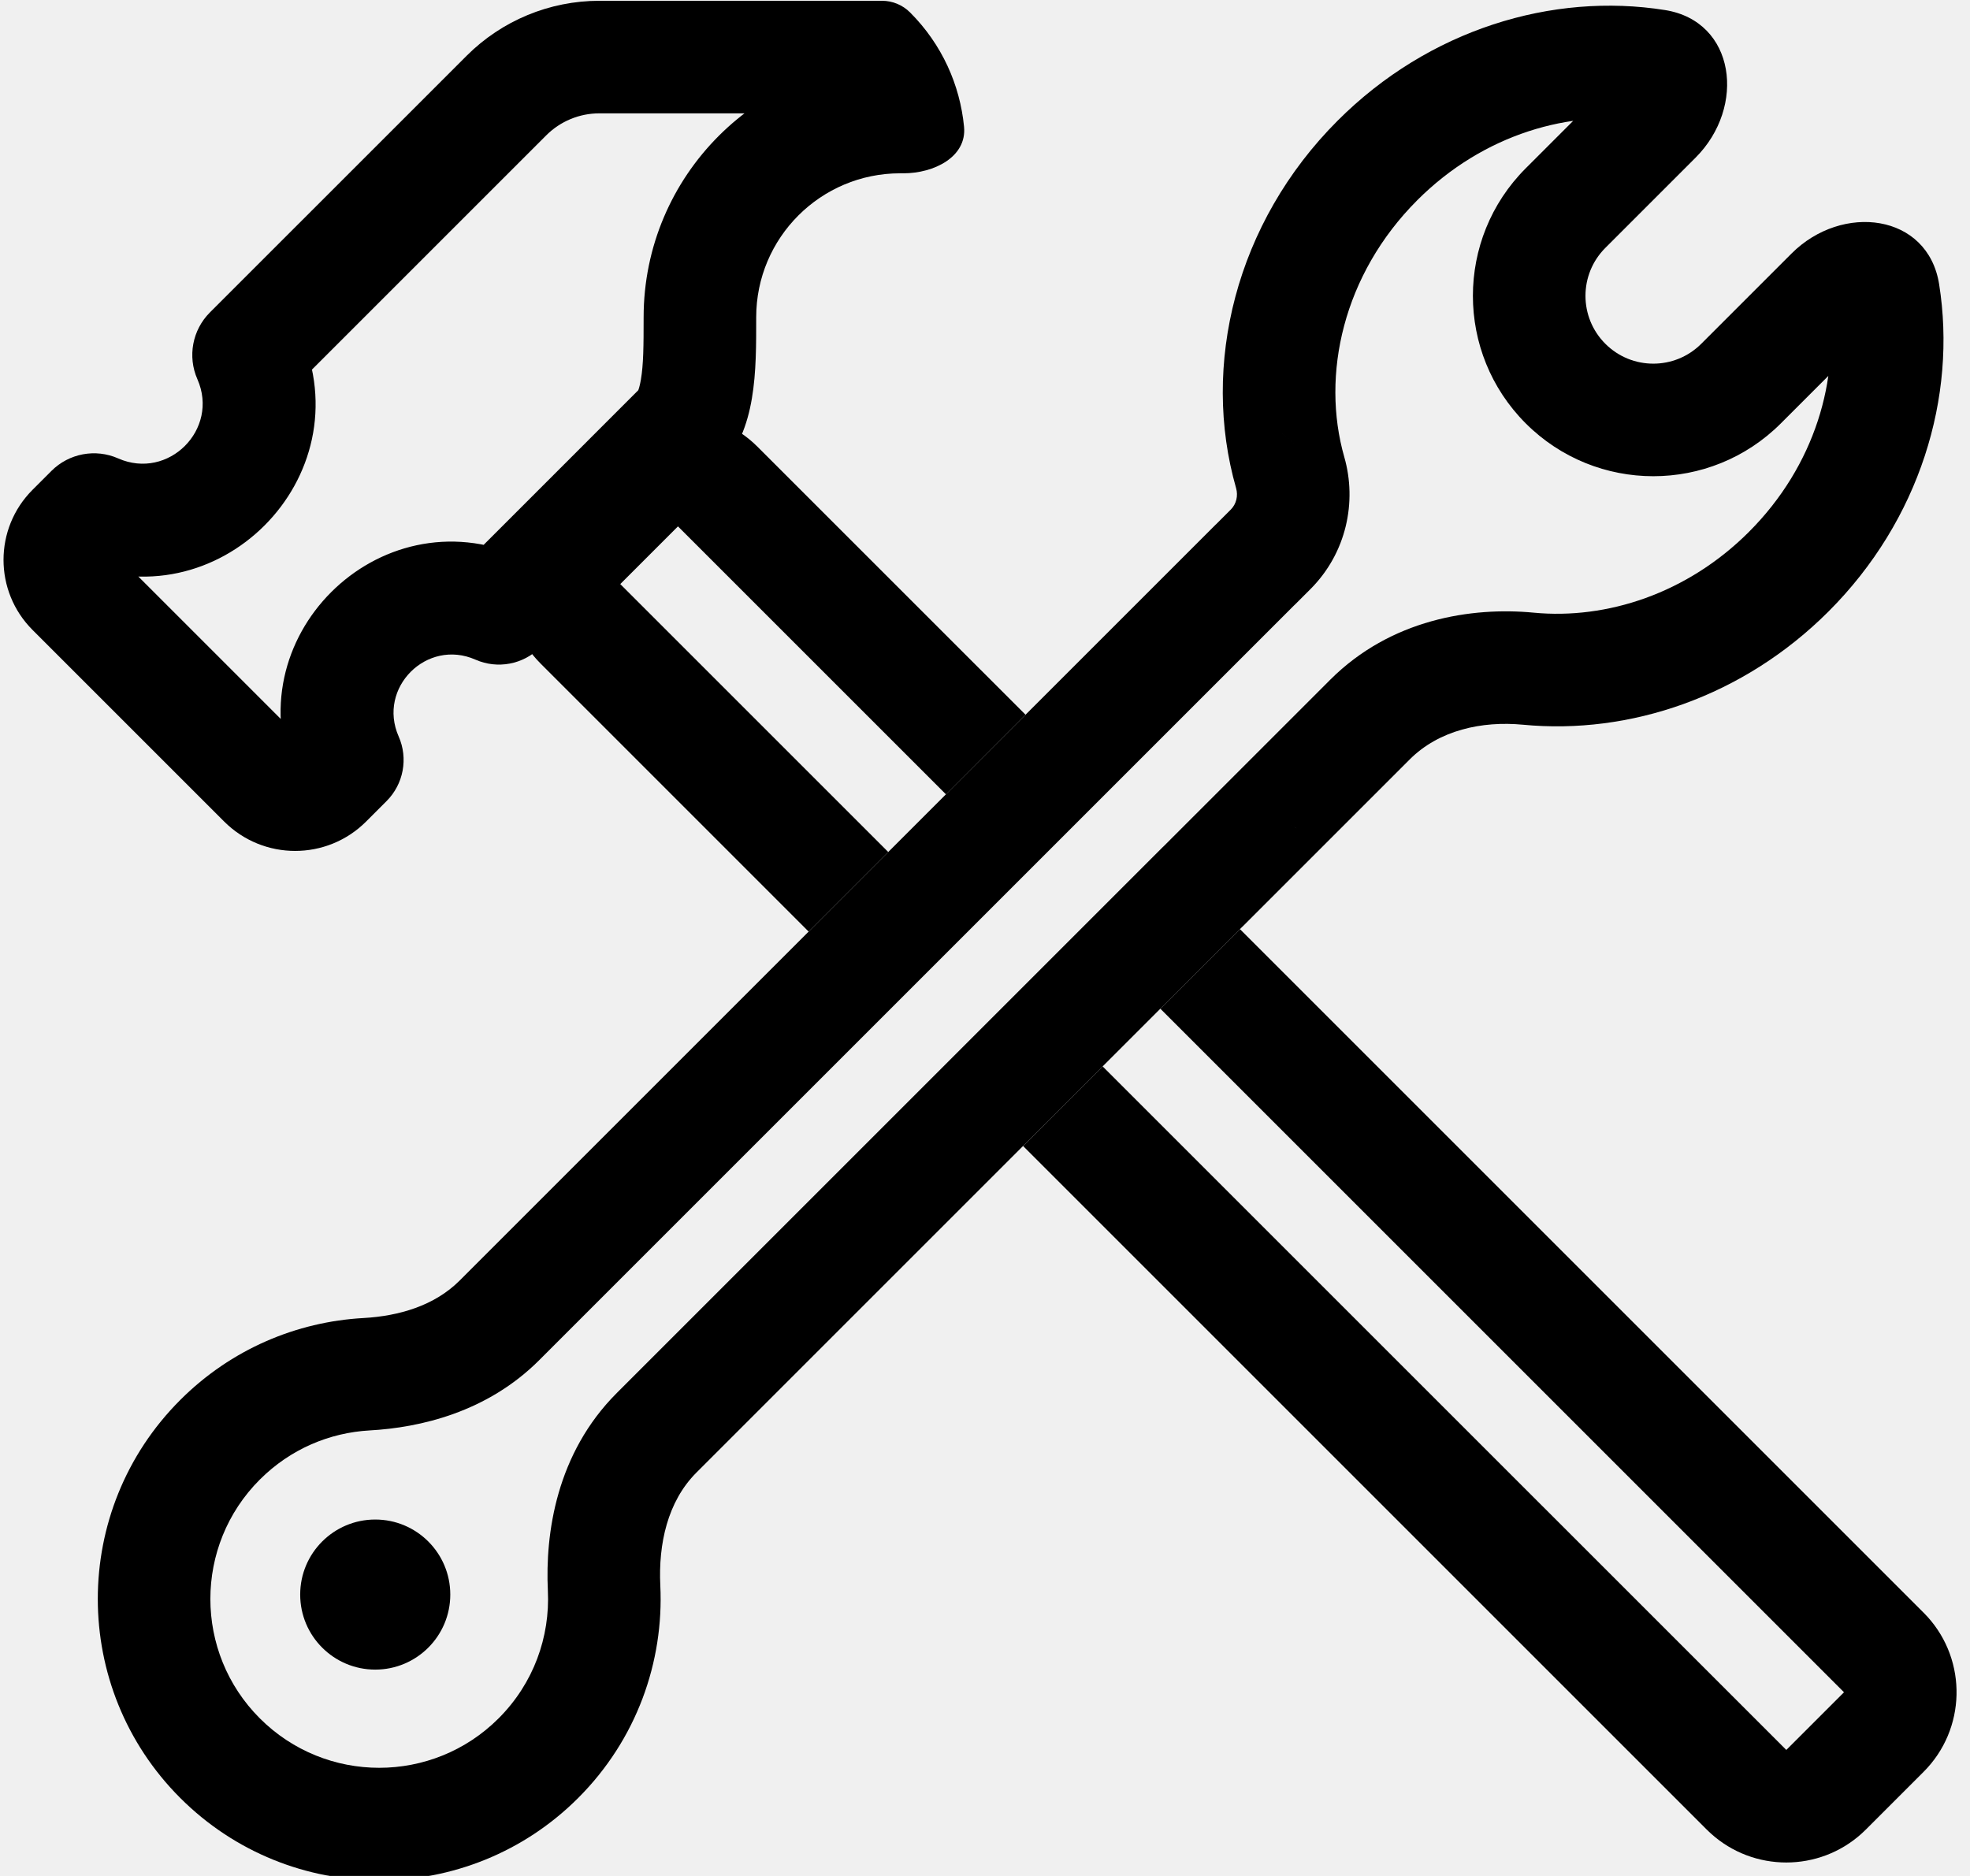
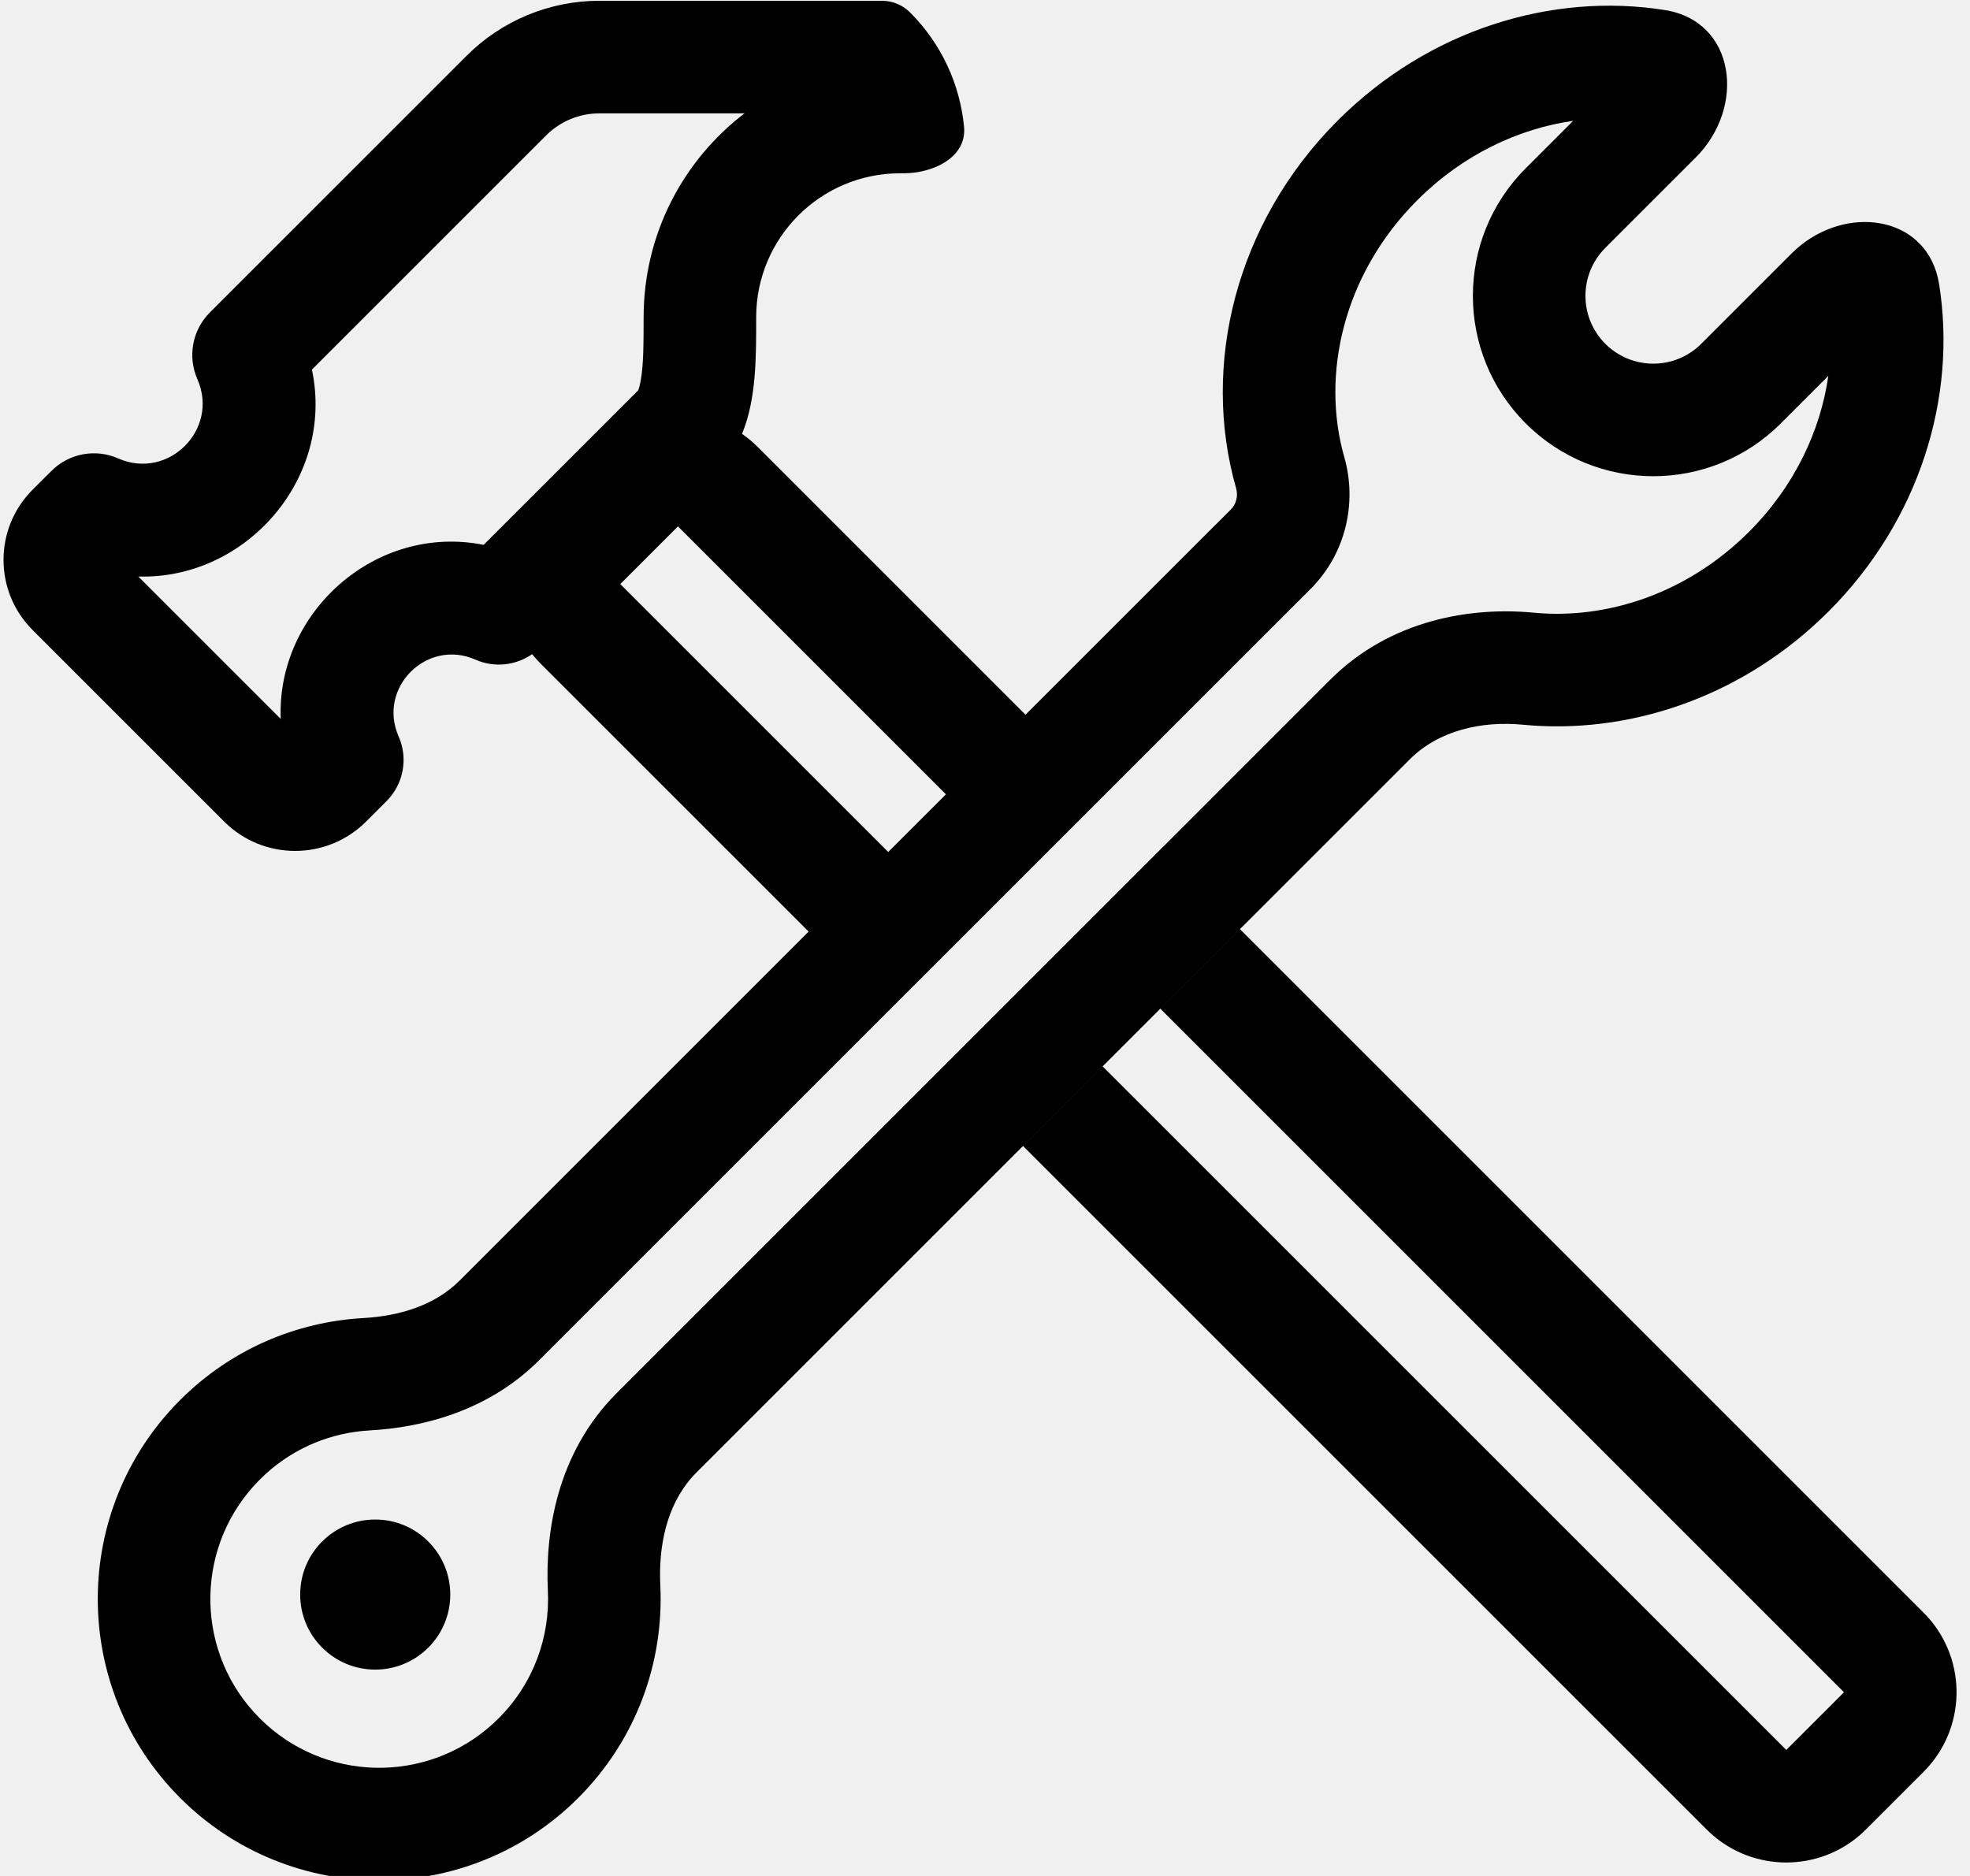
<svg xmlns="http://www.w3.org/2000/svg" width="105" height="100" viewBox="0 0 105 100" fill="none">
  <g clip-path="url(#clip0_5690_1798)">
-     <mask id="path-1-inside-1_5690_1798" fill="white">
-       <path d="M11.186 16.657C10.252 17.592 9.988 19.005 10.521 20.214C11.7 22.888 8.973 25.615 6.299 24.436C5.09 23.902 3.677 24.167 2.743 25.101L1.735 26.109C-0.328 28.172 -0.328 31.517 1.735 33.58L11.947 43.792C14.037 45.882 17.425 45.882 19.515 43.792L20.603 42.704C21.509 41.798 21.765 40.429 21.248 39.257C20.105 36.663 22.749 34.02 25.342 35.163C26.514 35.68 27.884 35.423 28.79 34.517L38.351 24.956C40.342 22.965 40.305 19.728 40.305 16.912C40.305 12.673 43.741 9.238 47.979 9.238H48.157C49.778 9.238 51.54 8.368 51.383 6.754C51.167 4.53 50.208 2.364 48.504 0.66C48.108 0.265 47.572 0.042 47.012 0.042H31.943C29.291 0.043 26.748 1.096 24.873 2.971L11.186 16.657Z" />
-     </mask>
-     <path d="M11.186 16.657L6.943 12.415L6.944 12.415L11.186 16.657ZM10.521 20.214L16.011 17.793L16.011 17.793L10.521 20.214ZM6.299 24.436L8.719 18.945L8.719 18.945L6.299 24.436ZM1.735 26.109L-2.508 21.866L-2.508 21.866L1.735 26.109ZM1.735 33.58L-2.508 37.823L-2.508 37.823L1.735 33.58ZM11.947 43.792L7.704 48.035L7.704 48.035L11.947 43.792ZM19.515 43.792L23.758 48.035L23.757 48.035L19.515 43.792ZM20.603 42.704L24.846 46.946L24.846 46.946L20.603 42.704ZM21.248 39.257L26.738 36.836L26.738 36.836L21.248 39.257ZM25.342 35.163L27.762 29.673L27.762 29.673L25.342 35.163ZM28.79 34.517L33.032 38.76L33.032 38.76L28.79 34.517ZM48.504 0.66L52.747 -3.582L52.747 -3.582L48.504 0.66ZM31.943 0.042L31.943 -5.958L31.943 -5.958L31.943 0.042ZM24.873 2.971L20.63 -1.272L20.63 -1.272L24.873 2.971ZM11.186 16.657L15.429 20.9C16.246 20.083 16.477 18.85 16.011 17.793L10.521 20.214L5.031 22.634C3.499 19.159 4.258 15.1 6.943 12.415L11.186 16.657ZM10.521 20.214L16.011 17.793C19.399 25.479 11.565 33.315 3.878 29.926L6.299 24.436L8.719 18.945C6.382 17.915 4.001 20.298 5.031 22.634L10.521 20.214ZM6.299 24.436L3.878 29.926C4.934 30.391 6.168 30.161 6.985 29.344L2.743 25.101L-1.5 20.859C1.186 18.173 5.245 17.414 8.719 18.945L6.299 24.436ZM2.743 25.101L6.985 29.344L5.978 30.351L1.735 26.109L-2.508 21.866L-1.5 20.859L2.743 25.101ZM1.735 26.109L5.978 30.351C6.258 30.071 6.258 29.618 5.978 29.338L1.735 33.58L-2.508 37.823C-6.914 33.416 -6.913 26.273 -2.508 21.866L1.735 26.109ZM1.735 33.58L5.978 29.338L16.189 39.549L11.947 43.792L7.704 48.035L-2.508 37.823L1.735 33.58ZM11.947 43.792L16.189 39.549C15.936 39.296 15.525 39.296 15.273 39.549L19.515 43.792L23.757 48.035C19.325 52.467 12.137 52.468 7.704 48.035L11.947 43.792ZM19.515 43.792L15.272 39.549L16.36 38.461L20.603 42.704L24.846 46.946L23.758 48.035L19.515 43.792ZM20.603 42.704L16.36 38.461C15.515 39.307 15.277 40.585 15.758 41.677L21.248 39.257L26.738 36.836C28.253 40.273 27.503 44.288 24.846 46.946L20.603 42.704ZM21.248 39.257L15.758 41.677C12.405 34.072 20.158 26.321 27.762 29.673L25.342 35.163L22.921 40.653C25.339 41.719 27.805 39.255 26.738 36.836L21.248 39.257ZM25.342 35.163L27.762 29.673C26.668 29.191 25.391 29.43 24.547 30.274L28.79 34.517L33.032 38.76C30.376 41.416 26.36 42.169 22.921 40.653L25.342 35.163ZM28.79 34.517L24.547 30.275L34.108 20.713L38.351 24.956L42.593 29.199L33.032 38.76L28.79 34.517ZM40.305 16.912H34.305C34.305 9.36 40.427 3.238 47.979 3.238L47.979 9.238L47.979 15.238C47.054 15.238 46.305 15.987 46.305 16.912L40.305 16.912ZM47.979 9.238L47.979 3.238H48.157L48.157 9.238L48.157 15.238H47.979L47.979 9.238ZM51.383 6.754L45.411 7.334C45.325 6.442 44.946 5.587 44.262 4.903L48.504 0.66L52.747 -3.582C55.471 -0.859 57.01 2.617 57.355 6.174L51.383 6.754ZM48.504 0.66L44.262 4.903C44.992 5.633 45.981 6.042 47.012 6.042L47.012 0.042L47.012 -5.958C49.162 -5.958 51.225 -5.104 52.747 -3.582L48.504 0.66ZM47.012 0.042L47.012 6.042L31.943 6.042V0.042L31.943 -5.958H47.012L47.012 0.042ZM31.943 0.042L31.943 6.042C30.883 6.042 29.865 6.464 29.115 7.214L24.873 2.971L20.63 -1.272C23.631 -4.272 27.7 -5.957 31.943 -5.958L31.943 0.042ZM24.873 2.971L29.115 7.214L15.429 20.9L11.186 16.657L6.944 12.415L20.63 -1.272L24.873 2.971ZM48.157 9.238L48.157 3.238C48.031 3.238 47.648 3.246 47.089 3.621C46.772 3.835 46.289 4.248 45.907 4.947C45.498 5.696 45.335 6.544 45.411 7.334L51.383 6.754L57.355 6.174C57.697 9.694 55.761 12.252 53.784 13.58C51.978 14.794 49.904 15.238 48.157 15.238L48.157 9.238ZM38.351 24.956L34.108 20.713C33.893 20.928 34.033 20.982 34.159 20.238C34.297 19.426 34.305 18.458 34.305 16.912L40.305 16.912L46.305 16.911C46.305 18.182 46.331 20.24 45.99 22.248C45.637 24.325 44.8 26.993 42.593 29.199L38.351 24.956Z" fill="black" mask="url(#path-1-inside-1_5690_1798)" />
-     <circle cx="20" cy="85" r="4" fill="black" />
-     <path d="M102.526 85.965L102.74 86.189C104.867 88.544 104.796 92.18 102.526 94.45L99.451 97.525L99.227 97.738C96.948 99.797 93.469 99.797 91.19 97.738L90.965 97.525L98.284 90.208L61.846 53.77L66.089 49.528L102.526 85.965ZM95.209 93.282L90.965 97.525L54.529 61.089L58.771 56.846L95.209 93.282ZM31.893 23.816C34.163 21.547 37.799 21.476 40.154 23.604L40.377 23.816L54.661 38.099L50.419 42.343L36.135 28.059L33.06 31.135L47.343 45.417L43.1 49.66L28.818 35.377L28.605 35.153C26.546 32.874 26.546 29.394 28.605 27.115L28.818 26.891L31.893 23.816Z" fill="black" />
-     <mask id="path-5-inside-2_5690_1798" fill="white">
-       <path d="M9.606 95.841C3.748 89.983 3.748 80.485 9.606 74.628C12.32 71.913 15.817 70.457 19.371 70.259C21.26 70.154 23.157 69.603 24.495 68.265L64.804 27.956C64.805 27.955 64.806 27.955 64.806 27.956C64.807 27.956 64.808 27.956 64.808 27.956L65.599 27.165C65.897 26.867 65.999 26.427 65.883 26.021C64.01 19.475 65.853 11.874 71.298 6.429C76.156 1.571 82.731 -0.421 88.743 0.536C92.512 1.137 93.076 5.701 90.377 8.4L85.564 13.214C84.152 14.626 84.152 16.915 85.564 18.326C86.975 19.738 89.264 19.738 90.676 18.326L95.49 13.512C98.189 10.813 102.753 11.378 103.354 15.147C104.312 21.159 102.321 27.735 97.462 32.593C92.914 37.141 86.862 39.176 81.177 38.632C78.982 38.422 76.698 38.922 75.139 40.48L66.212 49.407C66.212 49.407 66.211 49.407 66.21 49.407C66.21 49.406 66.209 49.406 66.208 49.407L37.122 78.494C35.571 80.044 35.089 82.317 35.194 84.507C35.391 88.585 33.932 92.727 30.819 95.841C24.961 101.698 15.463 101.698 9.606 95.841Z" />
-     </mask>
-     <path d="M9.606 95.841L5.363 100.083L5.363 100.084L9.606 95.841ZM9.606 74.628L5.363 70.385L5.363 70.385L9.606 74.628ZM71.298 6.429L67.055 2.187L67.055 2.187L71.298 6.429ZM97.462 32.593L101.705 36.836L101.705 36.836L97.462 32.593ZM30.819 95.841L35.061 100.084L35.062 100.083L30.819 95.841ZM81.177 38.632L80.605 44.605L81.177 38.632ZM65.883 26.021L60.115 27.672L65.883 26.021ZM88.743 0.536L87.799 6.462L88.743 0.536ZM19.371 70.259L19.037 64.268L19.371 70.259ZM9.606 95.841L13.848 91.598C10.334 88.084 10.334 82.385 13.848 78.87L9.606 74.628L5.363 70.385C-2.838 78.586 -2.838 91.882 5.363 100.083L9.606 95.841ZM9.606 74.628L13.848 78.871C15.479 77.24 17.567 76.369 19.705 76.25L19.371 70.259L19.037 64.268C14.067 64.545 9.162 66.587 5.363 70.385L9.606 74.628ZM24.495 68.265L28.738 72.507L69.047 32.198L64.804 27.956L60.562 23.713L20.252 64.022L24.495 68.265ZM64.808 27.956L69.051 32.198L69.841 31.408L65.599 27.165L61.356 22.923L60.566 23.713L64.808 27.956ZM65.883 26.021L71.652 24.371C70.397 19.986 71.588 14.625 75.541 10.672L71.298 6.429L67.055 2.187C60.119 9.124 57.623 18.963 60.115 27.672L65.883 26.021ZM71.298 6.429L75.54 10.672C79.062 7.151 83.716 5.811 87.799 6.462L88.743 0.536L89.687 -5.389C81.746 -6.654 73.251 -4.009 67.055 2.187L71.298 6.429ZM90.377 8.4L86.135 4.157L81.321 8.971L85.564 13.214L89.806 17.456L94.62 12.642L90.377 8.4ZM90.676 18.326L94.919 22.569L99.733 17.755L95.49 13.512L91.248 9.27L86.434 14.084L90.676 18.326ZM103.354 15.147L97.429 16.092C98.079 20.174 96.741 24.83 93.219 28.351L97.462 32.593L101.705 36.836C107.901 30.64 110.545 22.143 109.279 14.203L103.354 15.147ZM97.462 32.593L93.22 28.351C89.926 31.644 85.635 33.031 81.748 32.659L81.177 38.632L80.605 44.605C88.09 45.321 95.902 42.638 101.705 36.836L97.462 32.593ZM75.139 40.48L70.896 36.238L61.97 45.164L66.212 49.407L70.455 53.65L79.382 44.723L75.139 40.48ZM66.208 49.407L61.966 45.164L32.879 74.251L37.122 78.494L41.364 82.736L70.451 53.65L66.208 49.407ZM35.194 84.507L29.201 84.796C29.32 87.255 28.444 89.73 26.576 91.598L30.819 95.841L35.062 100.083C39.421 95.724 41.462 89.914 41.187 84.218L35.194 84.507ZM30.819 95.841L26.576 91.598C23.061 95.113 17.363 95.113 13.848 91.598L9.606 95.841L5.363 100.084C13.564 108.284 26.86 108.284 35.061 100.084L30.819 95.841ZM37.122 78.494L32.879 74.251C29.654 77.475 29.054 81.736 29.201 84.796L35.194 84.507L41.187 84.218C41.159 83.636 41.22 83.205 41.298 82.936C41.37 82.688 41.426 82.674 41.364 82.736L37.122 78.494ZM81.177 38.632L81.748 32.659C78.433 32.342 74.126 33.008 70.896 36.238L75.139 40.48L79.382 44.723C79.332 44.773 79.346 44.725 79.549 44.667C79.77 44.605 80.132 44.559 80.605 44.605L81.177 38.632ZM95.49 13.512L99.733 17.755C99.772 17.716 99.641 17.897 99.163 17.812C98.889 17.764 98.463 17.609 98.062 17.217C97.634 16.8 97.468 16.341 97.429 16.092L103.354 15.147L109.279 14.203C108.544 9.591 105.119 6.68 101.254 5.996C97.67 5.362 93.907 6.61 91.248 9.27L95.49 13.512ZM85.564 18.326L81.321 22.569C85.076 26.324 91.164 26.324 94.919 22.569L90.676 18.326L86.434 14.084C87.365 13.152 88.875 13.152 89.806 14.084L85.564 18.326ZM85.564 13.214L81.321 8.971C77.566 12.726 77.566 18.814 81.321 22.569L85.564 18.326L89.806 14.084C90.737 15.015 90.737 16.525 89.806 17.456L85.564 13.214ZM65.599 27.165L69.841 31.408C71.771 29.479 72.332 26.748 71.652 24.371L65.883 26.021L60.115 27.672C59.667 26.107 60.023 24.256 61.356 22.923L65.599 27.165ZM64.806 27.956L60.564 32.198C62.907 34.542 66.707 34.542 69.051 32.198L64.808 27.956L60.566 23.713C62.908 21.37 66.707 21.37 69.049 23.713L64.806 27.956ZM66.21 49.407L70.453 45.164C68.109 42.821 64.309 42.821 61.966 45.164L66.208 49.407L70.451 53.65C68.108 55.992 64.31 55.992 61.968 53.65L66.21 49.407ZM64.804 27.956L69.047 32.198C66.711 34.534 62.913 34.547 60.564 32.198L64.806 27.956L69.049 23.713C66.699 21.363 62.899 21.376 60.562 23.713L64.804 27.956ZM88.743 0.536L87.799 6.462C87.549 6.422 87.09 6.256 86.673 5.828C86.281 5.427 86.126 5.001 86.078 4.727C85.993 4.249 86.174 4.118 86.135 4.157L90.377 8.4L94.62 12.642C97.28 9.983 98.528 6.22 97.894 2.635C97.21 -1.23 94.298 -4.654 89.687 -5.389L88.743 0.536ZM66.212 49.407L61.97 45.164C64.311 42.823 68.109 42.821 70.453 45.164L66.21 49.407L61.968 53.65C64.313 55.995 68.113 55.992 70.455 53.65L66.212 49.407ZM19.371 70.259L19.705 76.25C22.386 76.1 25.958 75.287 28.738 72.507L24.495 68.265L20.252 64.022C20.308 63.967 20.295 64.011 20.095 64.083C19.881 64.161 19.532 64.241 19.037 64.268L19.371 70.259Z" fill="black" mask="url(#path-5-inside-2_5690_1798)" />
+     <path d="M47.012 0.042C47.571 0.042 48.108 0.265 48.504 0.66C50.208 2.364 51.167 4.531 51.383 6.755L51.392 6.903C51.429 8.421 49.727 9.237 48.156 9.237H47.978C43.74 9.237 40.304 12.673 40.304 16.911C40.304 18.976 40.323 21.267 39.549 23.127C39.758 23.272 39.96 23.43 40.153 23.605L40.377 23.816L54.659 38.099L64.804 27.955H64.809L65.599 27.165C65.897 26.867 65.999 26.427 65.883 26.021C64.01 19.475 65.852 11.874 71.297 6.429C76.156 1.57 82.731 -0.421 88.742 0.537C92.511 1.138 93.076 5.702 90.377 8.4L85.562 13.214C84.151 14.626 84.151 16.914 85.562 18.326C86.974 19.738 89.264 19.738 90.676 18.326L95.49 13.512L95.748 13.269C98.382 10.93 102.495 11.457 103.285 14.803L103.354 15.146C104.312 21.158 102.321 27.735 97.462 32.594C93.056 36.999 87.238 39.047 81.71 38.676L81.176 38.632C78.981 38.422 76.697 38.922 75.138 40.48L66.212 49.406H66.208L37.121 78.493C35.667 79.947 35.152 82.037 35.181 84.097L35.194 84.507C35.391 88.584 33.932 92.727 30.818 95.841C24.96 101.698 15.462 101.698 9.604 95.841C3.747 89.983 3.747 80.486 9.604 74.628C12.319 71.913 15.816 70.458 19.37 70.26C21.259 70.154 23.156 69.602 24.494 68.265L43.099 49.659L28.817 35.377L28.605 35.153C28.521 35.061 28.441 34.965 28.364 34.869C27.487 35.479 26.342 35.605 25.341 35.163C22.748 34.02 20.104 36.664 21.247 39.257C21.764 40.429 21.508 41.798 20.602 42.704L19.515 43.792C17.425 45.882 14.036 45.882 11.946 43.792L1.734 33.58C-0.328 31.517 -0.328 28.172 1.734 26.108L2.742 25.102C3.677 24.167 5.089 23.903 6.298 24.436C8.972 25.615 11.699 22.888 10.521 20.214C9.987 19.005 10.251 17.592 11.185 16.657L24.872 2.971C26.747 1.096 29.291 0.042 31.942 0.042H47.012ZM102.525 85.965L102.739 86.189C104.867 88.545 104.795 92.18 102.525 94.45L99.45 97.525L99.227 97.738C96.947 99.797 93.469 99.797 91.189 97.738L90.965 97.525L98.283 90.208L61.846 53.77L66.089 49.528L102.525 85.965ZM95.208 93.282L90.965 97.525L54.528 61.089L58.77 56.846L95.208 93.282ZM83.85 6.441C80.914 6.863 77.959 8.253 75.54 10.672C71.588 14.625 70.397 19.986 71.651 24.371C72.331 26.747 71.77 29.479 69.841 31.408L69.051 32.198C69.023 32.225 68.994 32.252 68.967 32.278L28.736 72.508C25.956 75.287 22.385 76.1 19.704 76.25C17.7 76.362 15.739 77.133 14.158 78.573L13.848 78.87C10.443 82.275 10.336 87.73 13.528 91.263L13.848 91.599C17.253 95.003 22.707 95.109 26.24 91.917L26.575 91.599C28.443 89.731 29.32 87.255 29.201 84.797C29.054 81.736 29.654 77.475 32.879 74.251L61.965 45.164C61.992 45.137 62.021 45.111 62.049 45.085L70.895 36.238C74.126 33.008 78.433 32.343 81.748 32.66C85.635 33.032 89.925 31.643 93.219 28.351C95.639 25.931 97.028 22.975 97.449 20.038L94.918 22.569C91.163 26.324 85.075 26.324 81.32 22.569C77.565 18.814 77.565 12.726 81.32 8.971L83.85 6.441ZM19.999 81C22.208 81 23.999 82.791 23.999 85C23.999 87.209 22.208 89 19.999 89C17.79 89 15.999 87.209 15.999 85C15.999 82.791 17.79 81 19.999 81ZM33.06 31.135L47.342 45.416L50.417 42.342L36.135 28.06L33.06 31.135ZM31.943 6.043C30.883 6.043 29.864 6.464 29.114 7.214L16.626 19.702C17.853 25.535 13.077 30.903 7.371 30.731L14.963 38.323C14.727 32.664 20.008 27.895 25.777 29.044L34.016 20.806C34.046 20.73 34.104 20.558 34.158 20.238C34.296 19.426 34.304 18.458 34.304 16.912L34.305 16.911C34.305 12.479 36.413 8.54 39.683 6.041L31.943 6.043ZM61.02 32.61C61.028 32.617 61.038 32.624 61.047 32.631C61.031 32.618 61.015 32.606 61 32.594L61.02 32.61Z" fill="black" />
  </g>
  <defs>
    <clipPath id="clip0_5690_1798">
      <rect width="105" height="100" fill="white" />
    </clipPath>
  </defs>
</svg>
